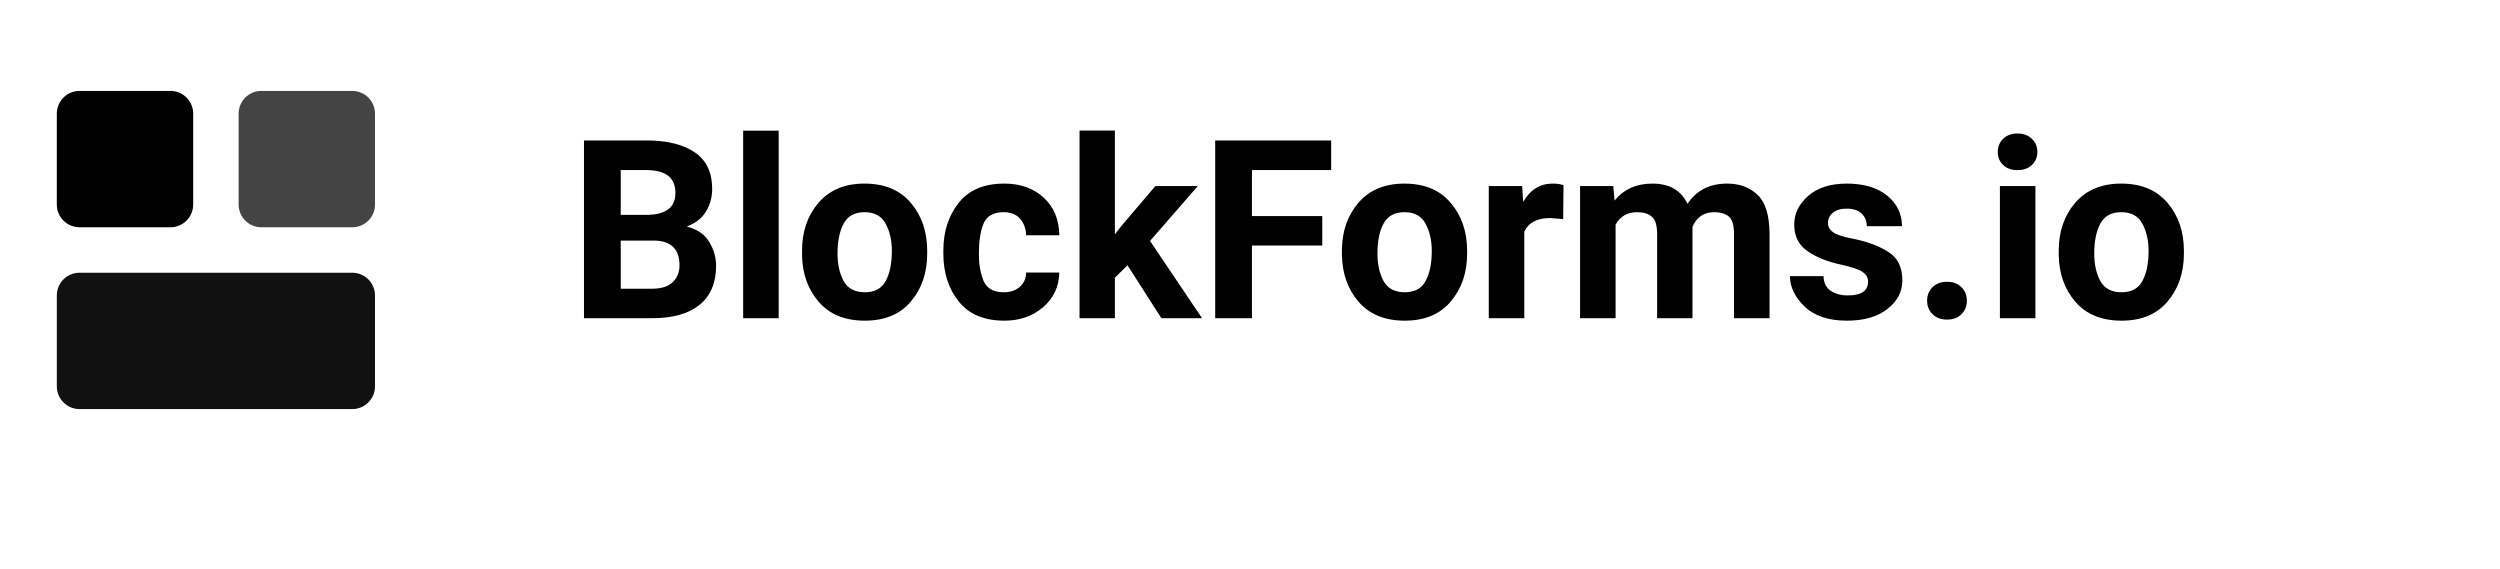
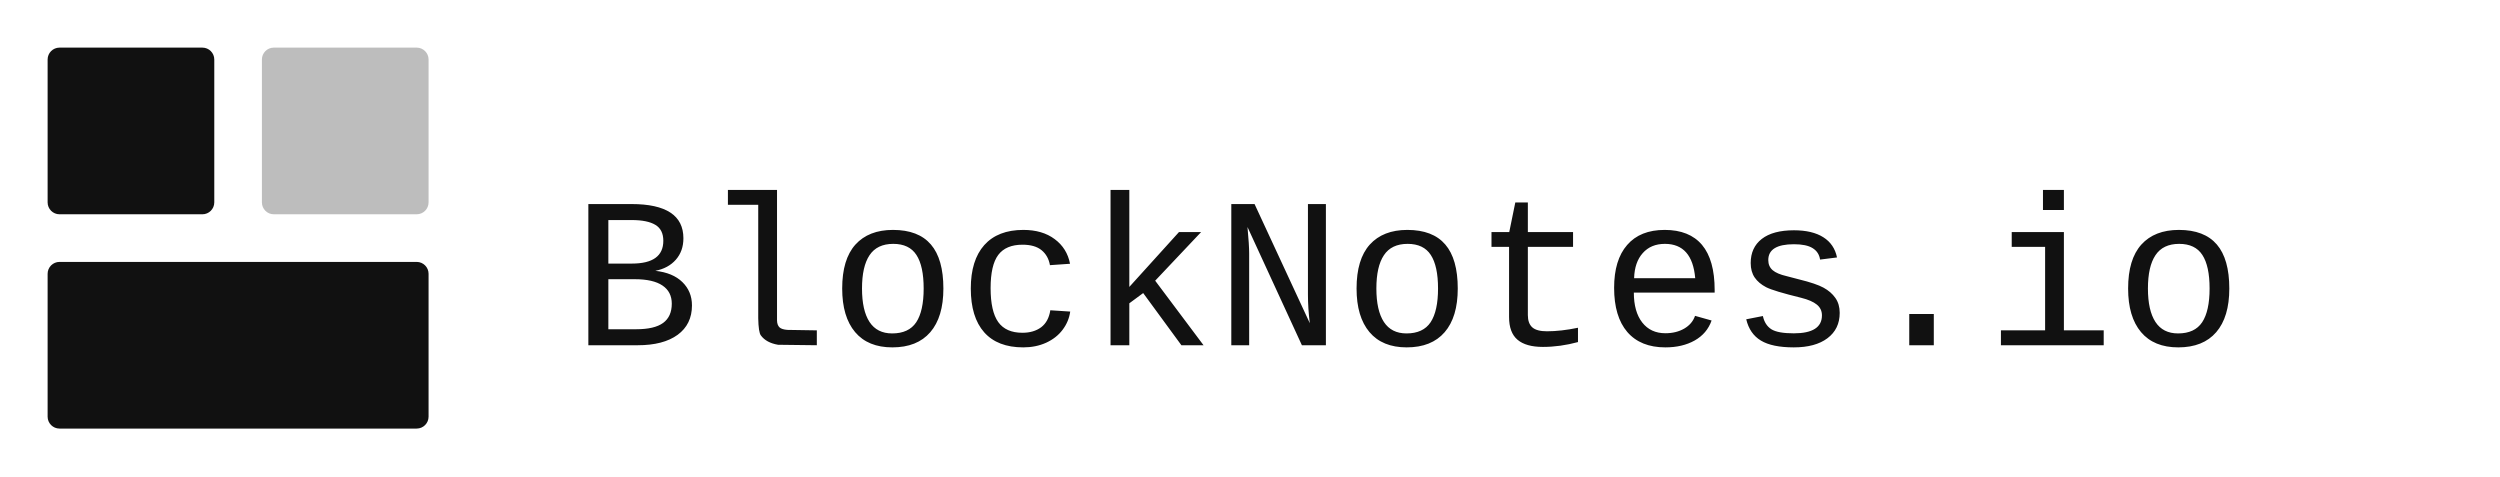
- <svg xmlns="http://www.w3.org/2000/svg" width="220" height="50" viewBox="0 0 220 50" fill="none">
-   <rect x="5" y="8" width="12" height="12" rx="2" fill="#000000" />
-   <rect x="21" y="8" width="12" height="12" rx="2" fill="#444444" />
-   <rect x="5" y="24" width="28" height="12" rx="2" fill="#111111" />
-   <text x="50" y="28" font-family="Segoe UI, Roboto, sans-serif" font-size="22" font-weight="600" fill="#000000">
-     BlockForms.io
-   </text>
+ <svg xmlns="http://www.w3.org/2000/svg" viewBox="0 0 420 80" width="420" height="80" role="img" aria-label="BlockNotes.io logo (light mode)">
+   <rect width="420" height="80" fill="transparent" />
+   <g transform="translate(8,8)">
+     <rect x="0" y="0" width="28" height="28" rx="2" fill="#111111" />
+     <rect x="36" y="0" width="28" height="28" rx="2" fill="#bdbdbd" />
+     <rect x="0" y="36" width="64" height="28" rx="2" fill="#111111" />
+   </g>
+   <text x="96" y="58" fill="#111111" font-family="&quot;Press Start 2P&quot;, &quot;Courier New&quot;, monospace" font-size="36">BlockNotes.io</text>
</svg>
